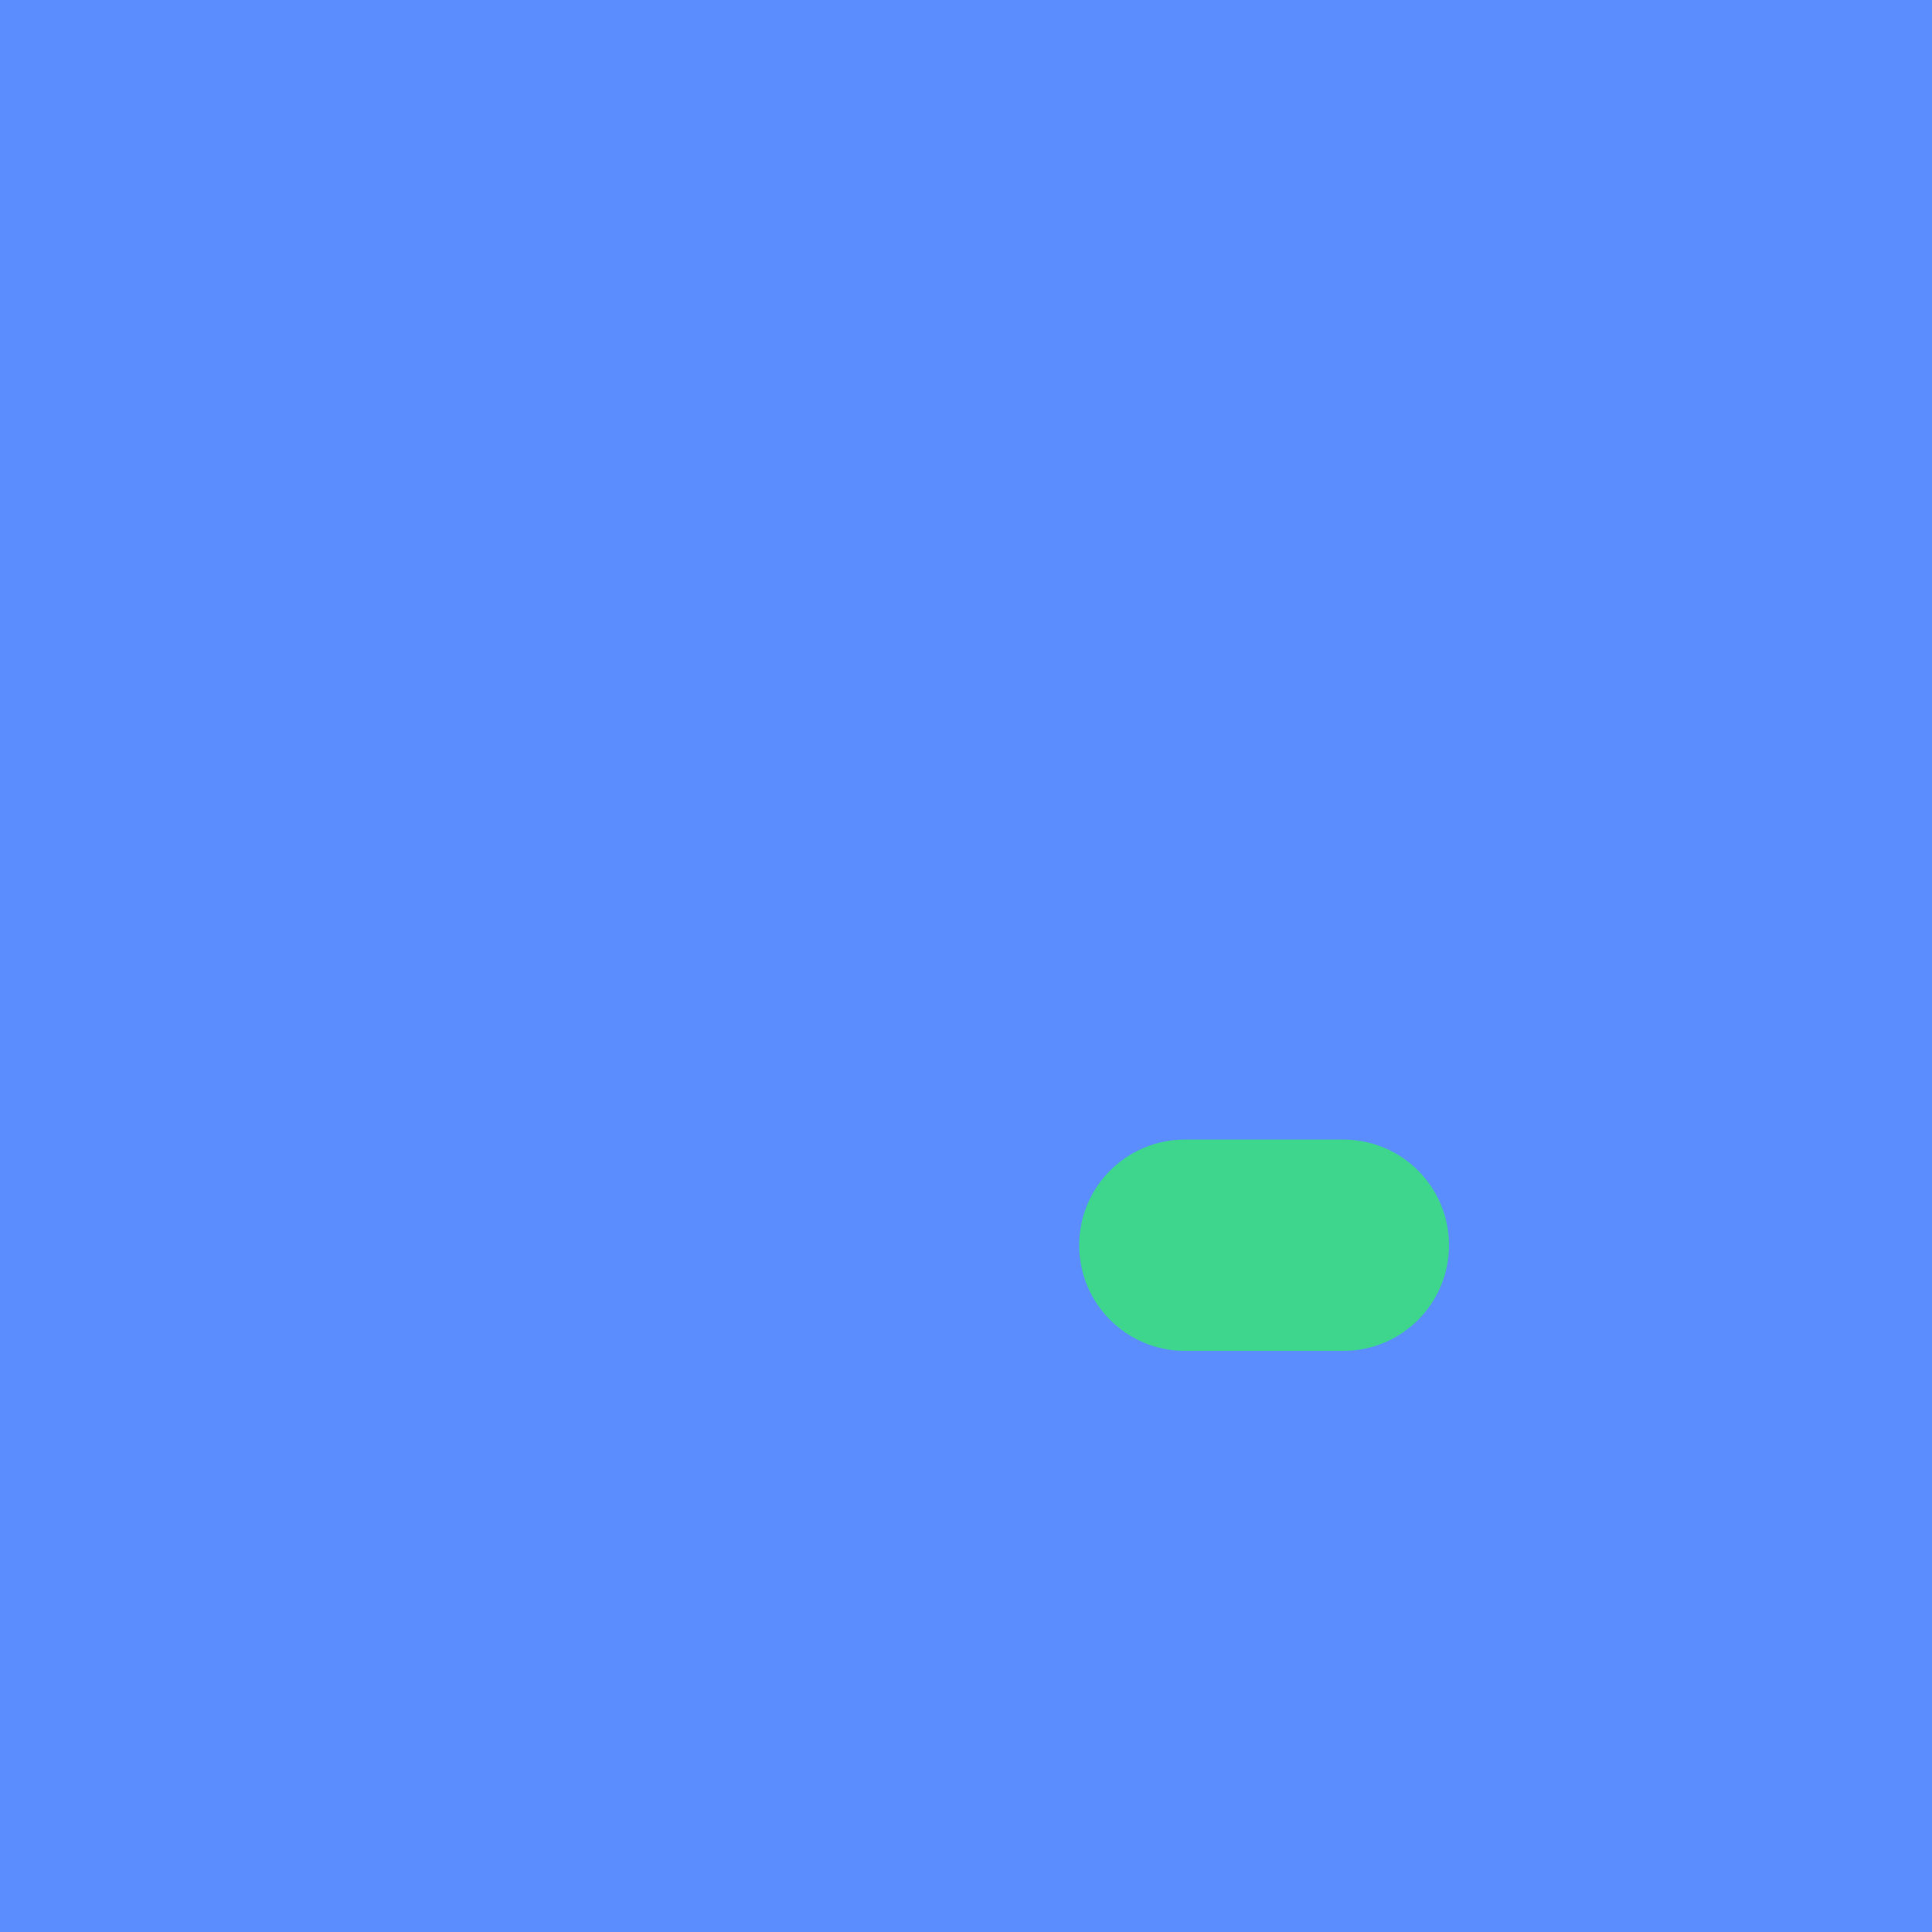
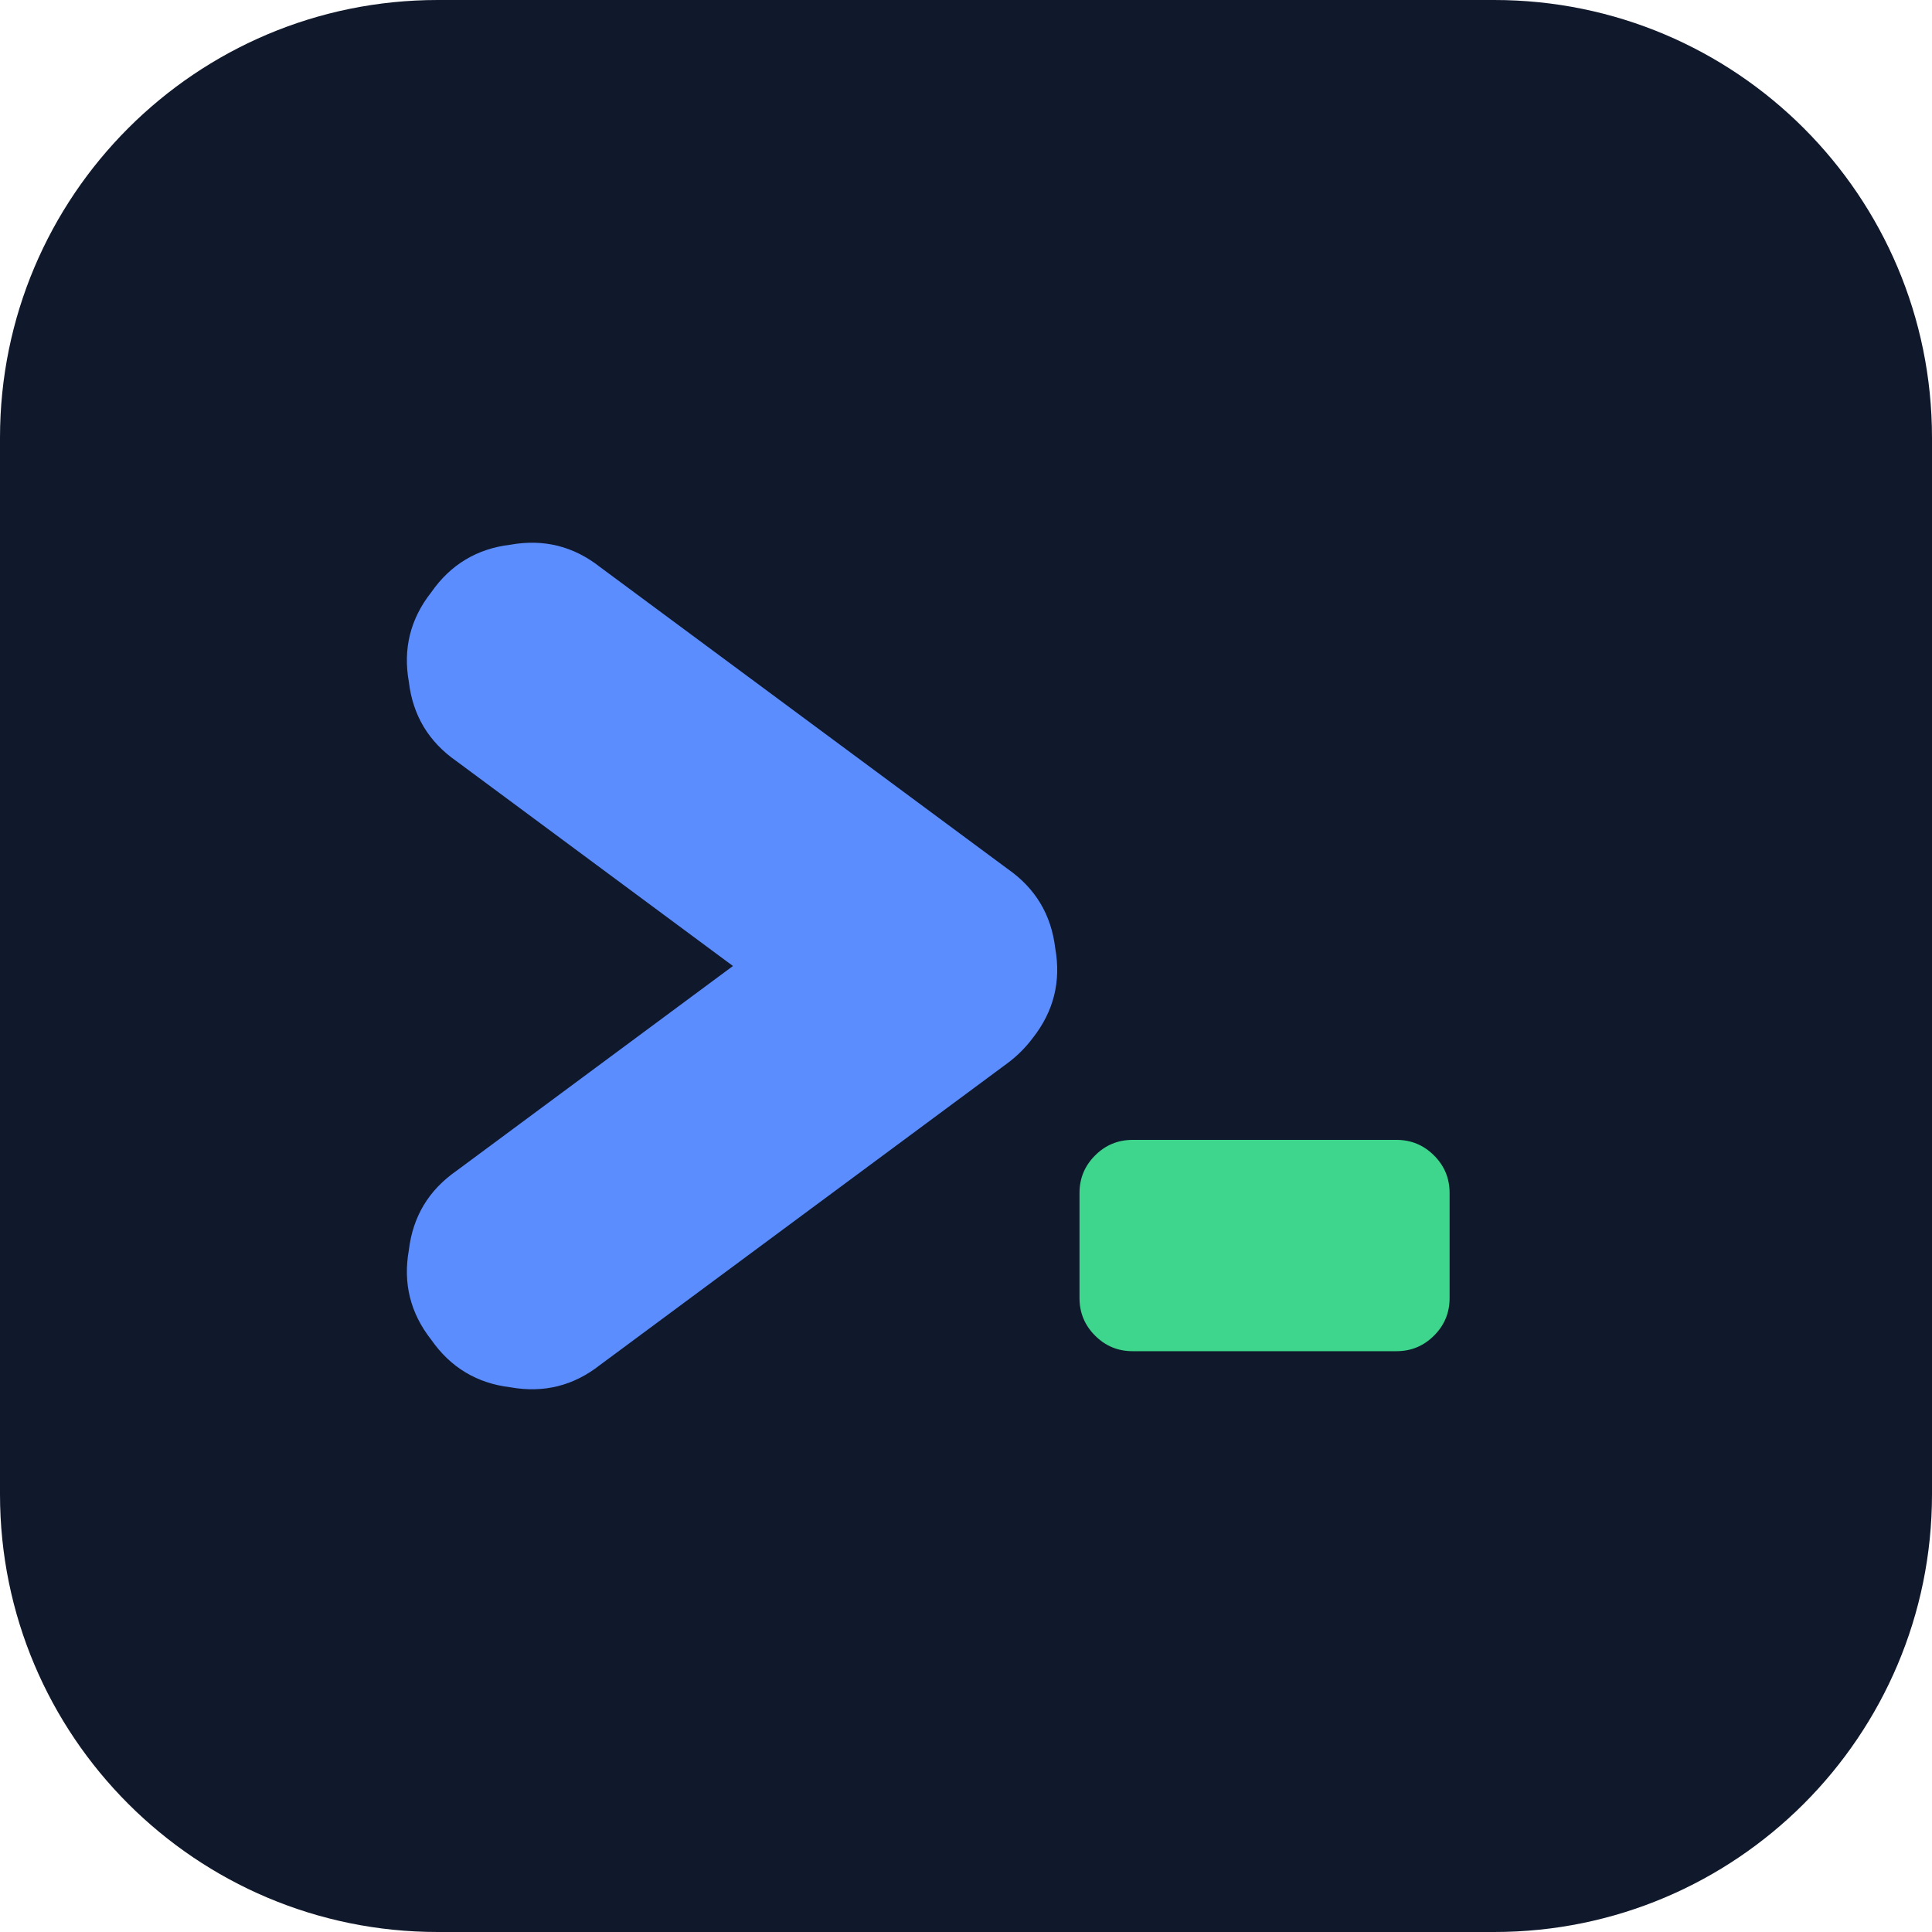
<svg xmlns="http://www.w3.org/2000/svg" width="32" height="32">
-   <circle fill="#10182B" cx="16" cy="16" r="16" />
-   <clipPath id="clip_0">
-     <rect width="32" height="32" />
-   </clipPath>
-   <g clip-path="url(#clip_0)">
-     <path fill="#5B8DFF" transform="matrix(1 0 0 1 8.75 11)" d="M24.012 -18.303L17.262 -23.303Q7.701 -30.821 -4.272 -28.684Q-16.348 -27.239 -23.303 -17.262Q-30.821 -7.701 -28.684 4.272Q-28.64 4.638 -28.588 5Q-28.64 5.362 -28.684 5.728Q-30.821 17.701 -23.303 27.262Q-16.348 37.239 -4.272 38.684Q7.701 40.821 17.262 33.303L24.012 28.303Q25.738 27.025 27.256 25.506Q28.775 23.988 30.053 22.262Q37.571 12.701 35.434 0.728Q33.989 -11.348 24.012 -18.303Z" fill-rule="evenodd" />
-     <rect fill="#3DD68C" transform="matrix(1 0 0 1 17.875 18.875)" width="6.125" height="3.5" rx="1.75" ry="1.75" />
-   </g>
+   <rect fill="#10182B" width="32" height="32" rx="7.25" ry="7.25" />
+   <path fill="#5B8DFF" transform="matrix(1 0 0 1 8.75 11)" d="M7.941 3.393L1.19 -1.607Q0.531 -2.126 -0.295 -1.978Q-1.127 -1.879 -1.607 -1.19Q-2.126 -0.531 -1.978 0.295Q-1.879 1.127 -1.19 1.607L3.39 5L-1.19 8.393Q-1.879 8.873 -1.978 9.705Q-2.126 10.531 -1.607 11.191Q-1.127 11.879 -0.295 11.978Q0.531 12.126 1.19 11.607L7.941 6.607Q8.059 6.519 8.164 6.414Q8.269 6.309 8.357 6.191Q8.876 5.531 8.728 4.705Q8.629 3.873 7.941 3.393Z" fill-rule="evenodd" />
+   <path fill="#3DD68C" transform="matrix(1 0 0 1 17.88 18.88)" d="M0.88 0L5.25 0Q5.614 0 5.872 0.258Q6.13 0.515 6.13 0.88L6.13 2.62Q6.13 2.985 5.872 3.242Q5.614 3.5 5.25 3.5L0.88 3.5Q0.515 3.5 0.258 3.242Q0 2.985 0 2.62L0 0.88Q0 0.515 0.258 0.258Q0.515 0 0.88 0Z" />
</svg>
